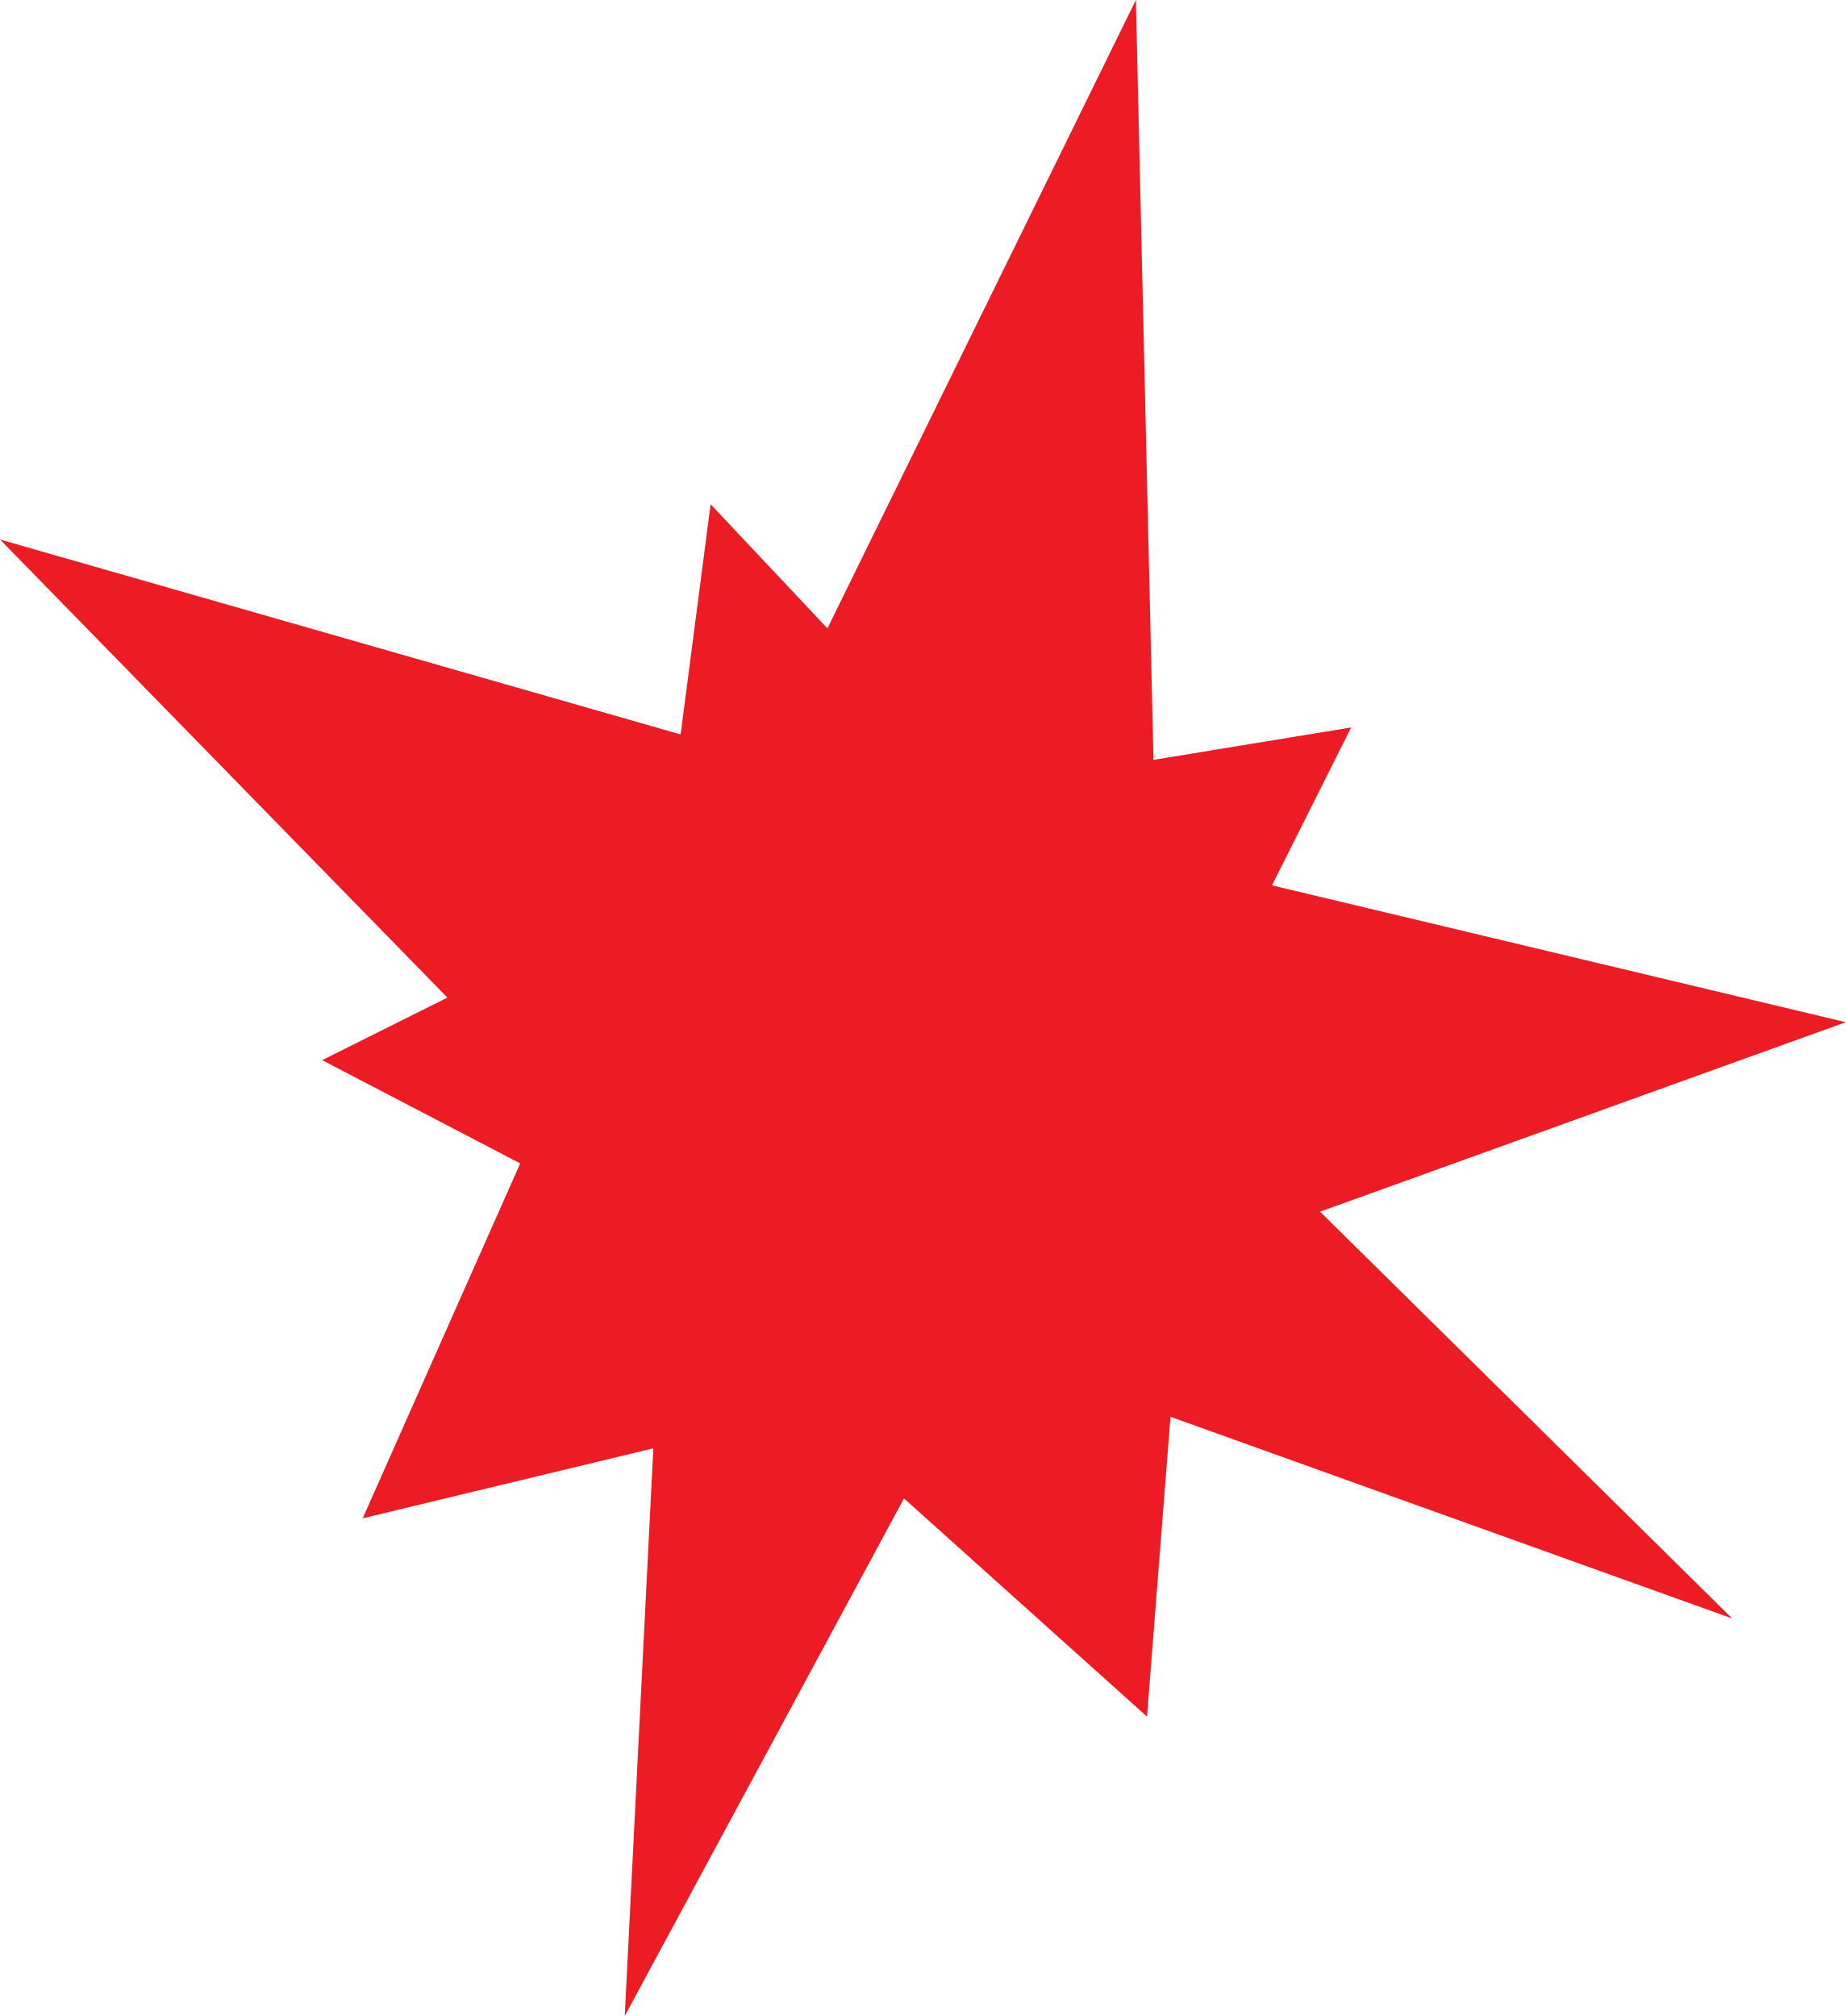
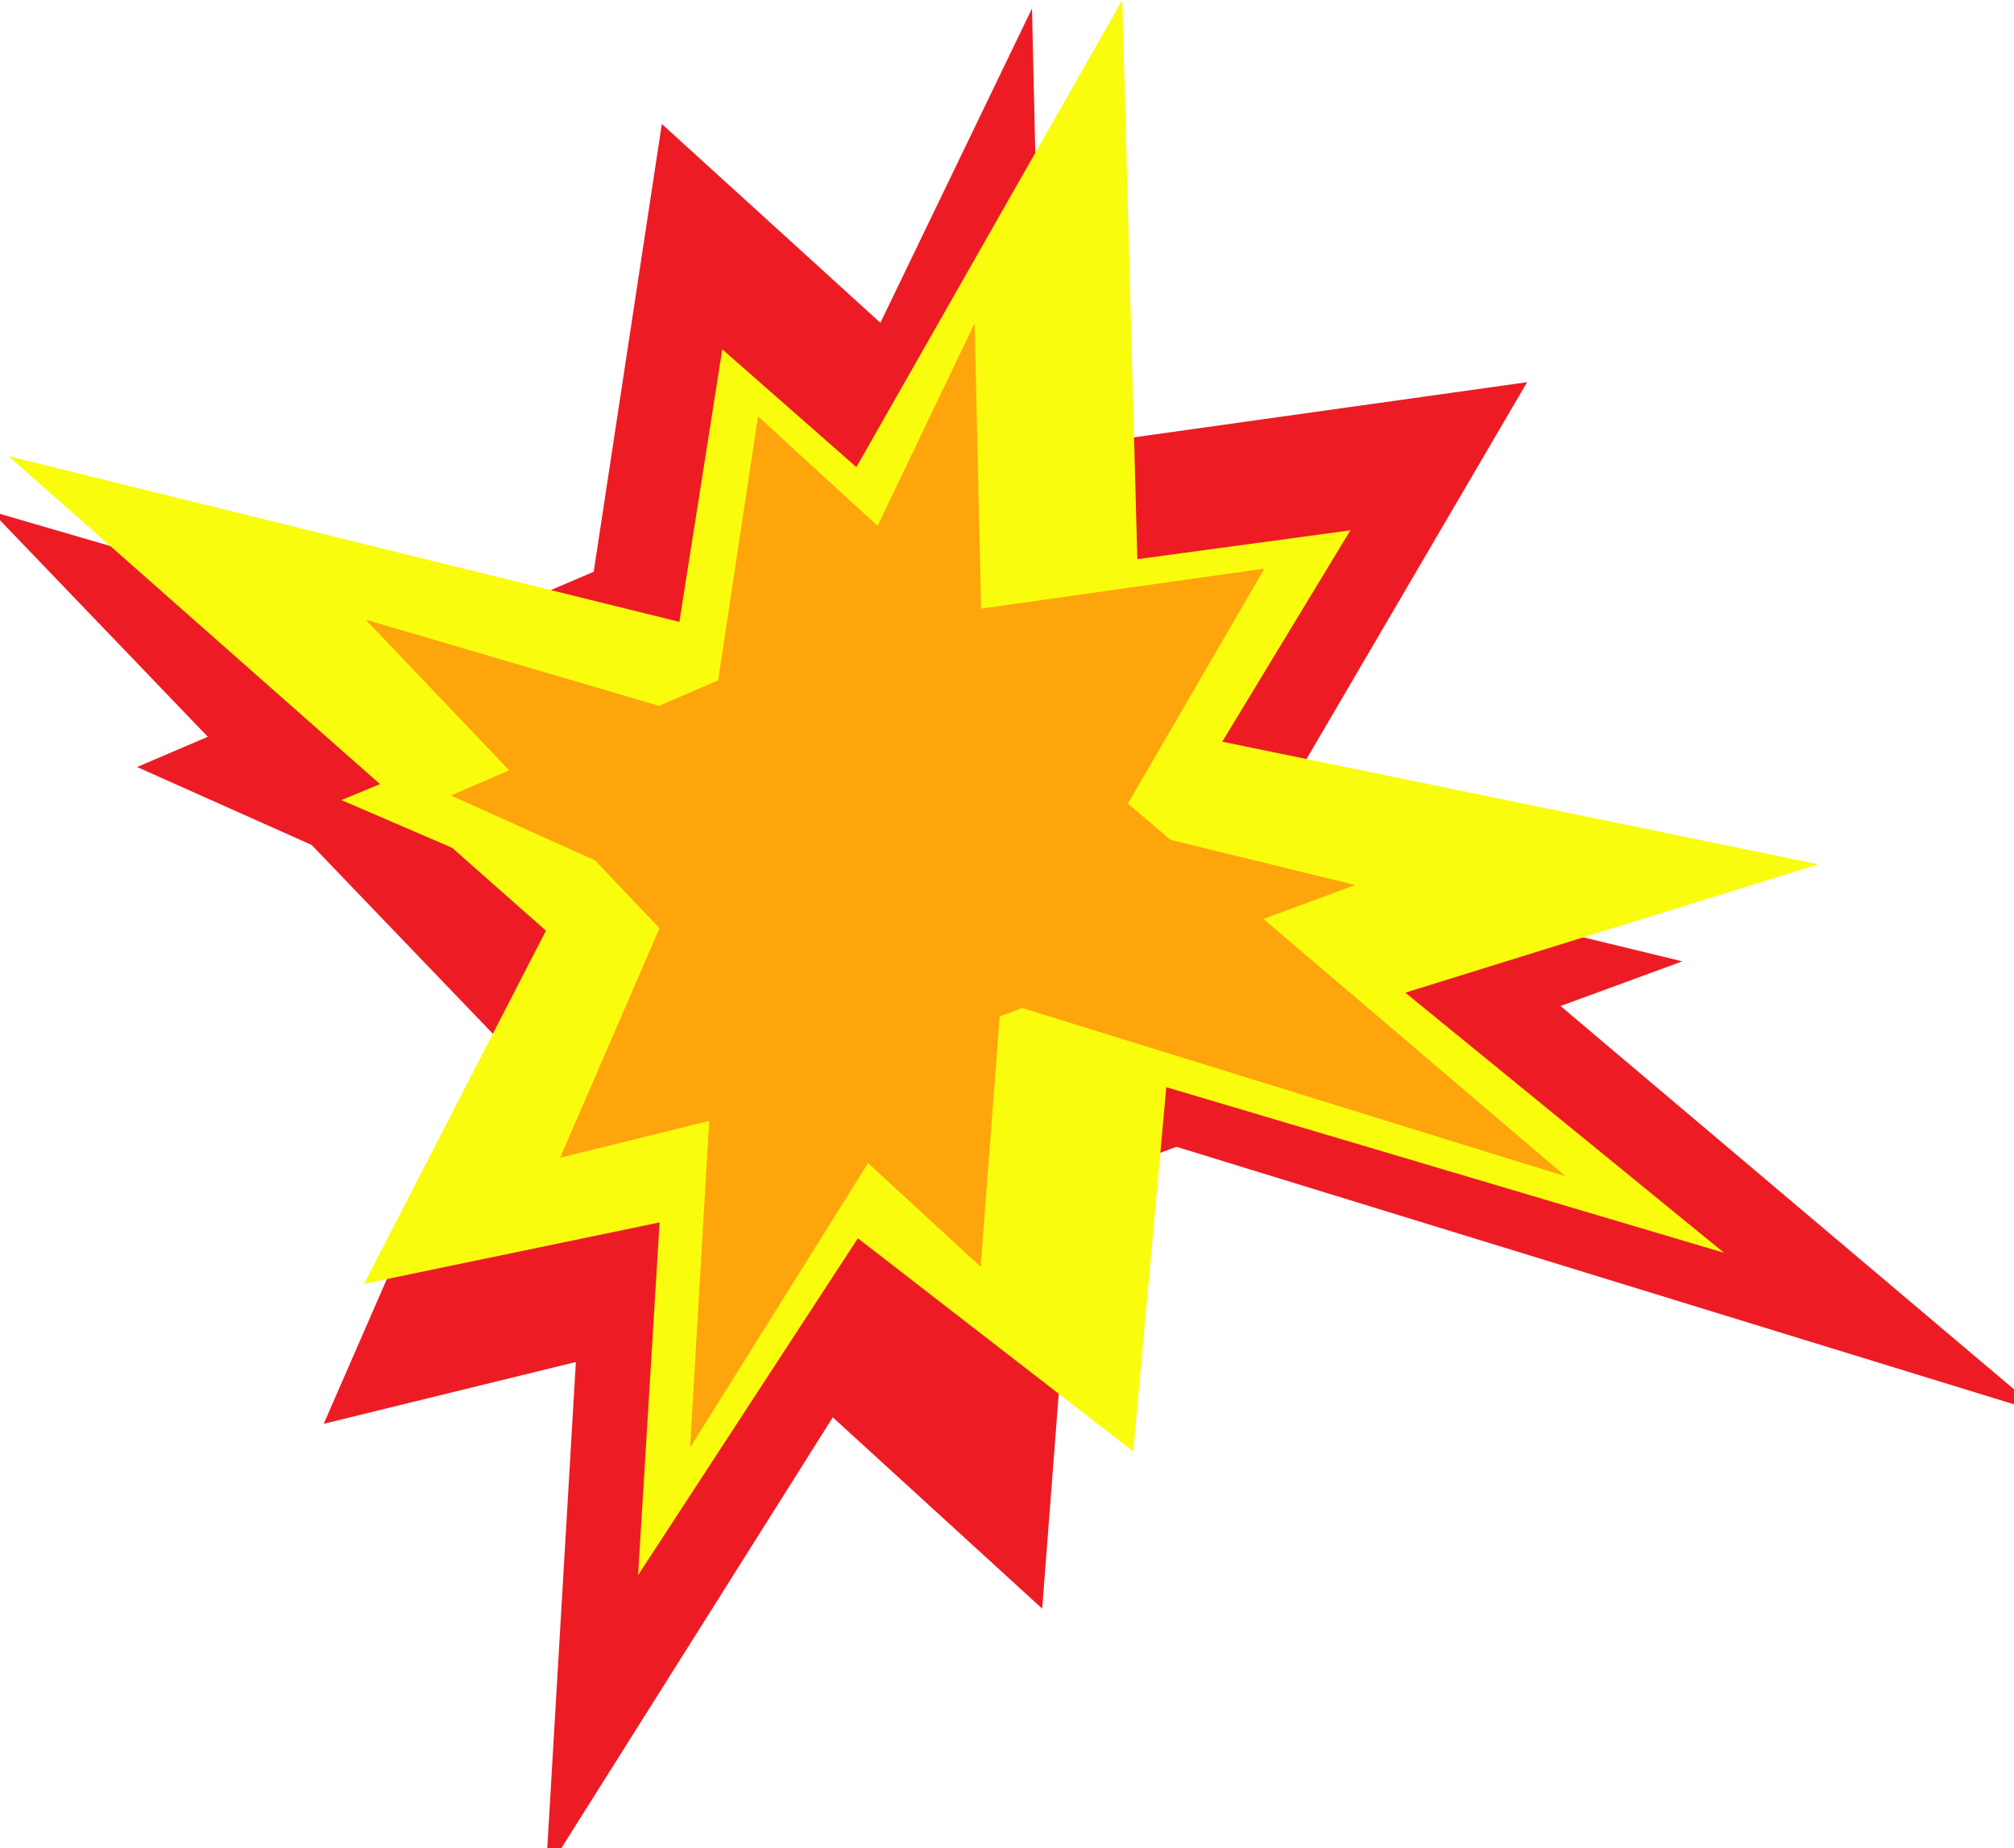
- <svg xmlns="http://www.w3.org/2000/svg" width="476.612" height="520.607" id="svg6312" version="1.0">
+ <svg xmlns="http://www.w3.org/2000/svg" width="676.612" height="620.607" id="svg6312" version="1.0">
  <defs id="defs6314" />
  <g id="layer1" transform="translate(-107.4078,-172.0591)">
    <g id="g7579" transform="matrix(29.32998,0,0,29.32998,-12447.671,-15732.122)">
-       <polygon style="fill:#ed1c24" id="polygon7581" points="438.161,557.364 435.167,554.676 431.256,555.618 432.888,551.941 428.063,547 434.786,548.926 438.063,542.25 438.238,549.801 444.313,551.25 438.475,553.354 438.161,557.364 " />
-       <polygon style="fill:#ed1c24" id="polygon7583" points="443.313,556.5 436.727,554.135 433.563,560 433.908,553.153 430.899,551.584 433.875,550.098 434.319,546.69 436.675,549.193 439.958,548.655 438.438,551.688 443.313,556.5 " />
+       <polygon style="fill:#ed1c24" id="polygon7581" points="435.167,554.676 431.256,555.618 432.888,551.941 428.063,547 434.786,548.926 438.063,542.25 438.238,549.801 444.313,551.25 438.475,553.354 438.161,557.364 " transform="matrix(1.19183,0,0,1.212694,-82.21279,-115.2358)" />
+       <polygon style="fill:#ed1c24" id="polygon7583" points="433.908,553.153 430.899,551.584 433.875,550.098 434.319,546.69 436.675,549.193 439.958,548.655 438.438,551.688 443.313,556.5 436.727,554.135 433.563,560 " transform="matrix(1.757615,0,0,1.505,-327.7218,-279.0982)" />
+       <polygon style="fill:#fafc0d;fill-opacity:1" id="polygon1" points="428.063,547 434.786,548.926 438.063,542.25 438.238,549.801 444.313,551.25 438.475,553.354 438.161,557.364 435.167,554.676 431.256,555.618 432.888,551.941 " transform="matrix(1.275756,0,0,1.099998,-117.9434,-54.22382)" />
+       <polygon style="fill:#fafc0d;fill-opacity:1" id="polygon2" points="433.908,553.153 430.899,551.584 433.875,550.098 434.319,546.69 436.675,549.193 439.958,548.655 438.438,551.688 443.313,556.5 436.727,554.135 433.563,560 " transform="matrix(1.275756,0,0,1.054881,-117.7486,-30.44111)" />
+       <polygon style="fill:#fea50b;fill-opacity:1" id="polygon3" points="436.675,549.193 439.958,548.655 438.438,551.688 443.313,556.5 436.727,554.135 433.563,560 433.908,553.153 430.899,551.584 433.875,550.098 434.319,546.69 " transform="matrix(1.028605,0,0,0.8874591,-9.997346,61.85387)" />
+       <polygon style="fill:#fea50b;fill-opacity:1" id="polygon4" points="428.063,547 434.786,548.926 438.063,542.25 438.238,549.801 444.313,551.25 438.475,553.354 438.161,557.364 435.167,554.676 431.256,555.618 432.888,551.941 " transform="matrix(0.6974919,0,0,0.7150939,133.6813,158.192)" />
    </g>
  </g>
</svg>
